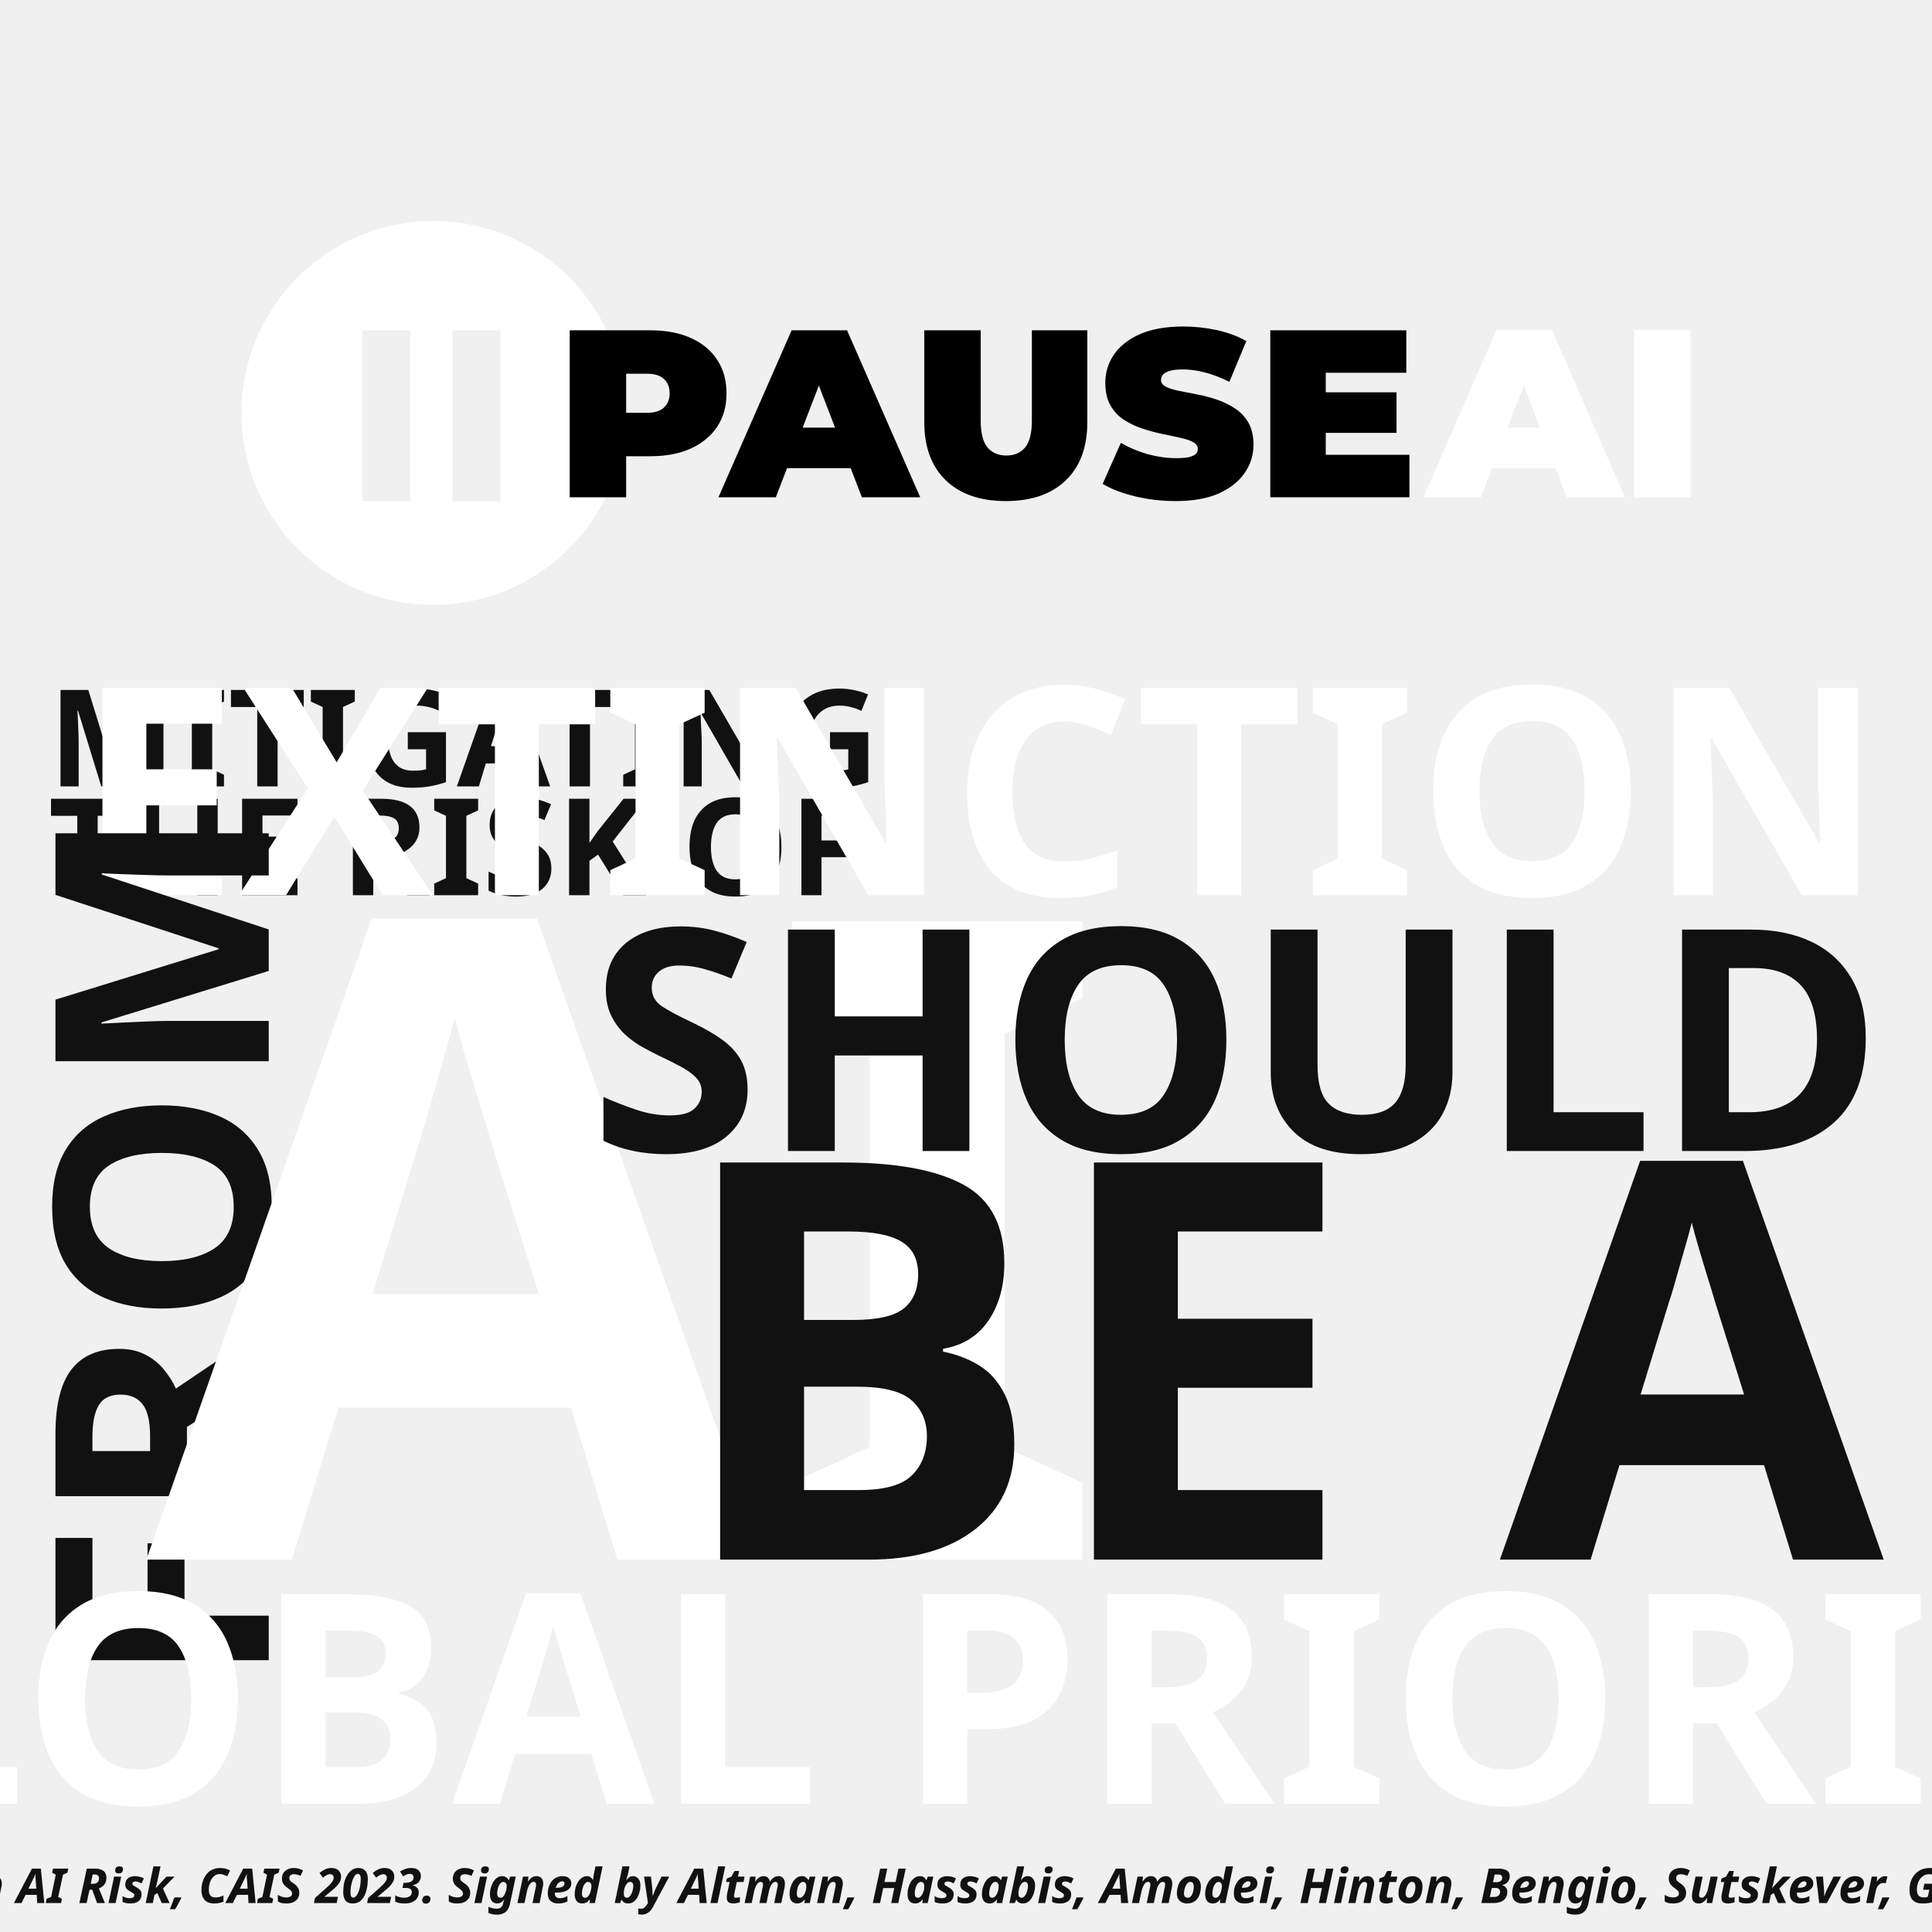
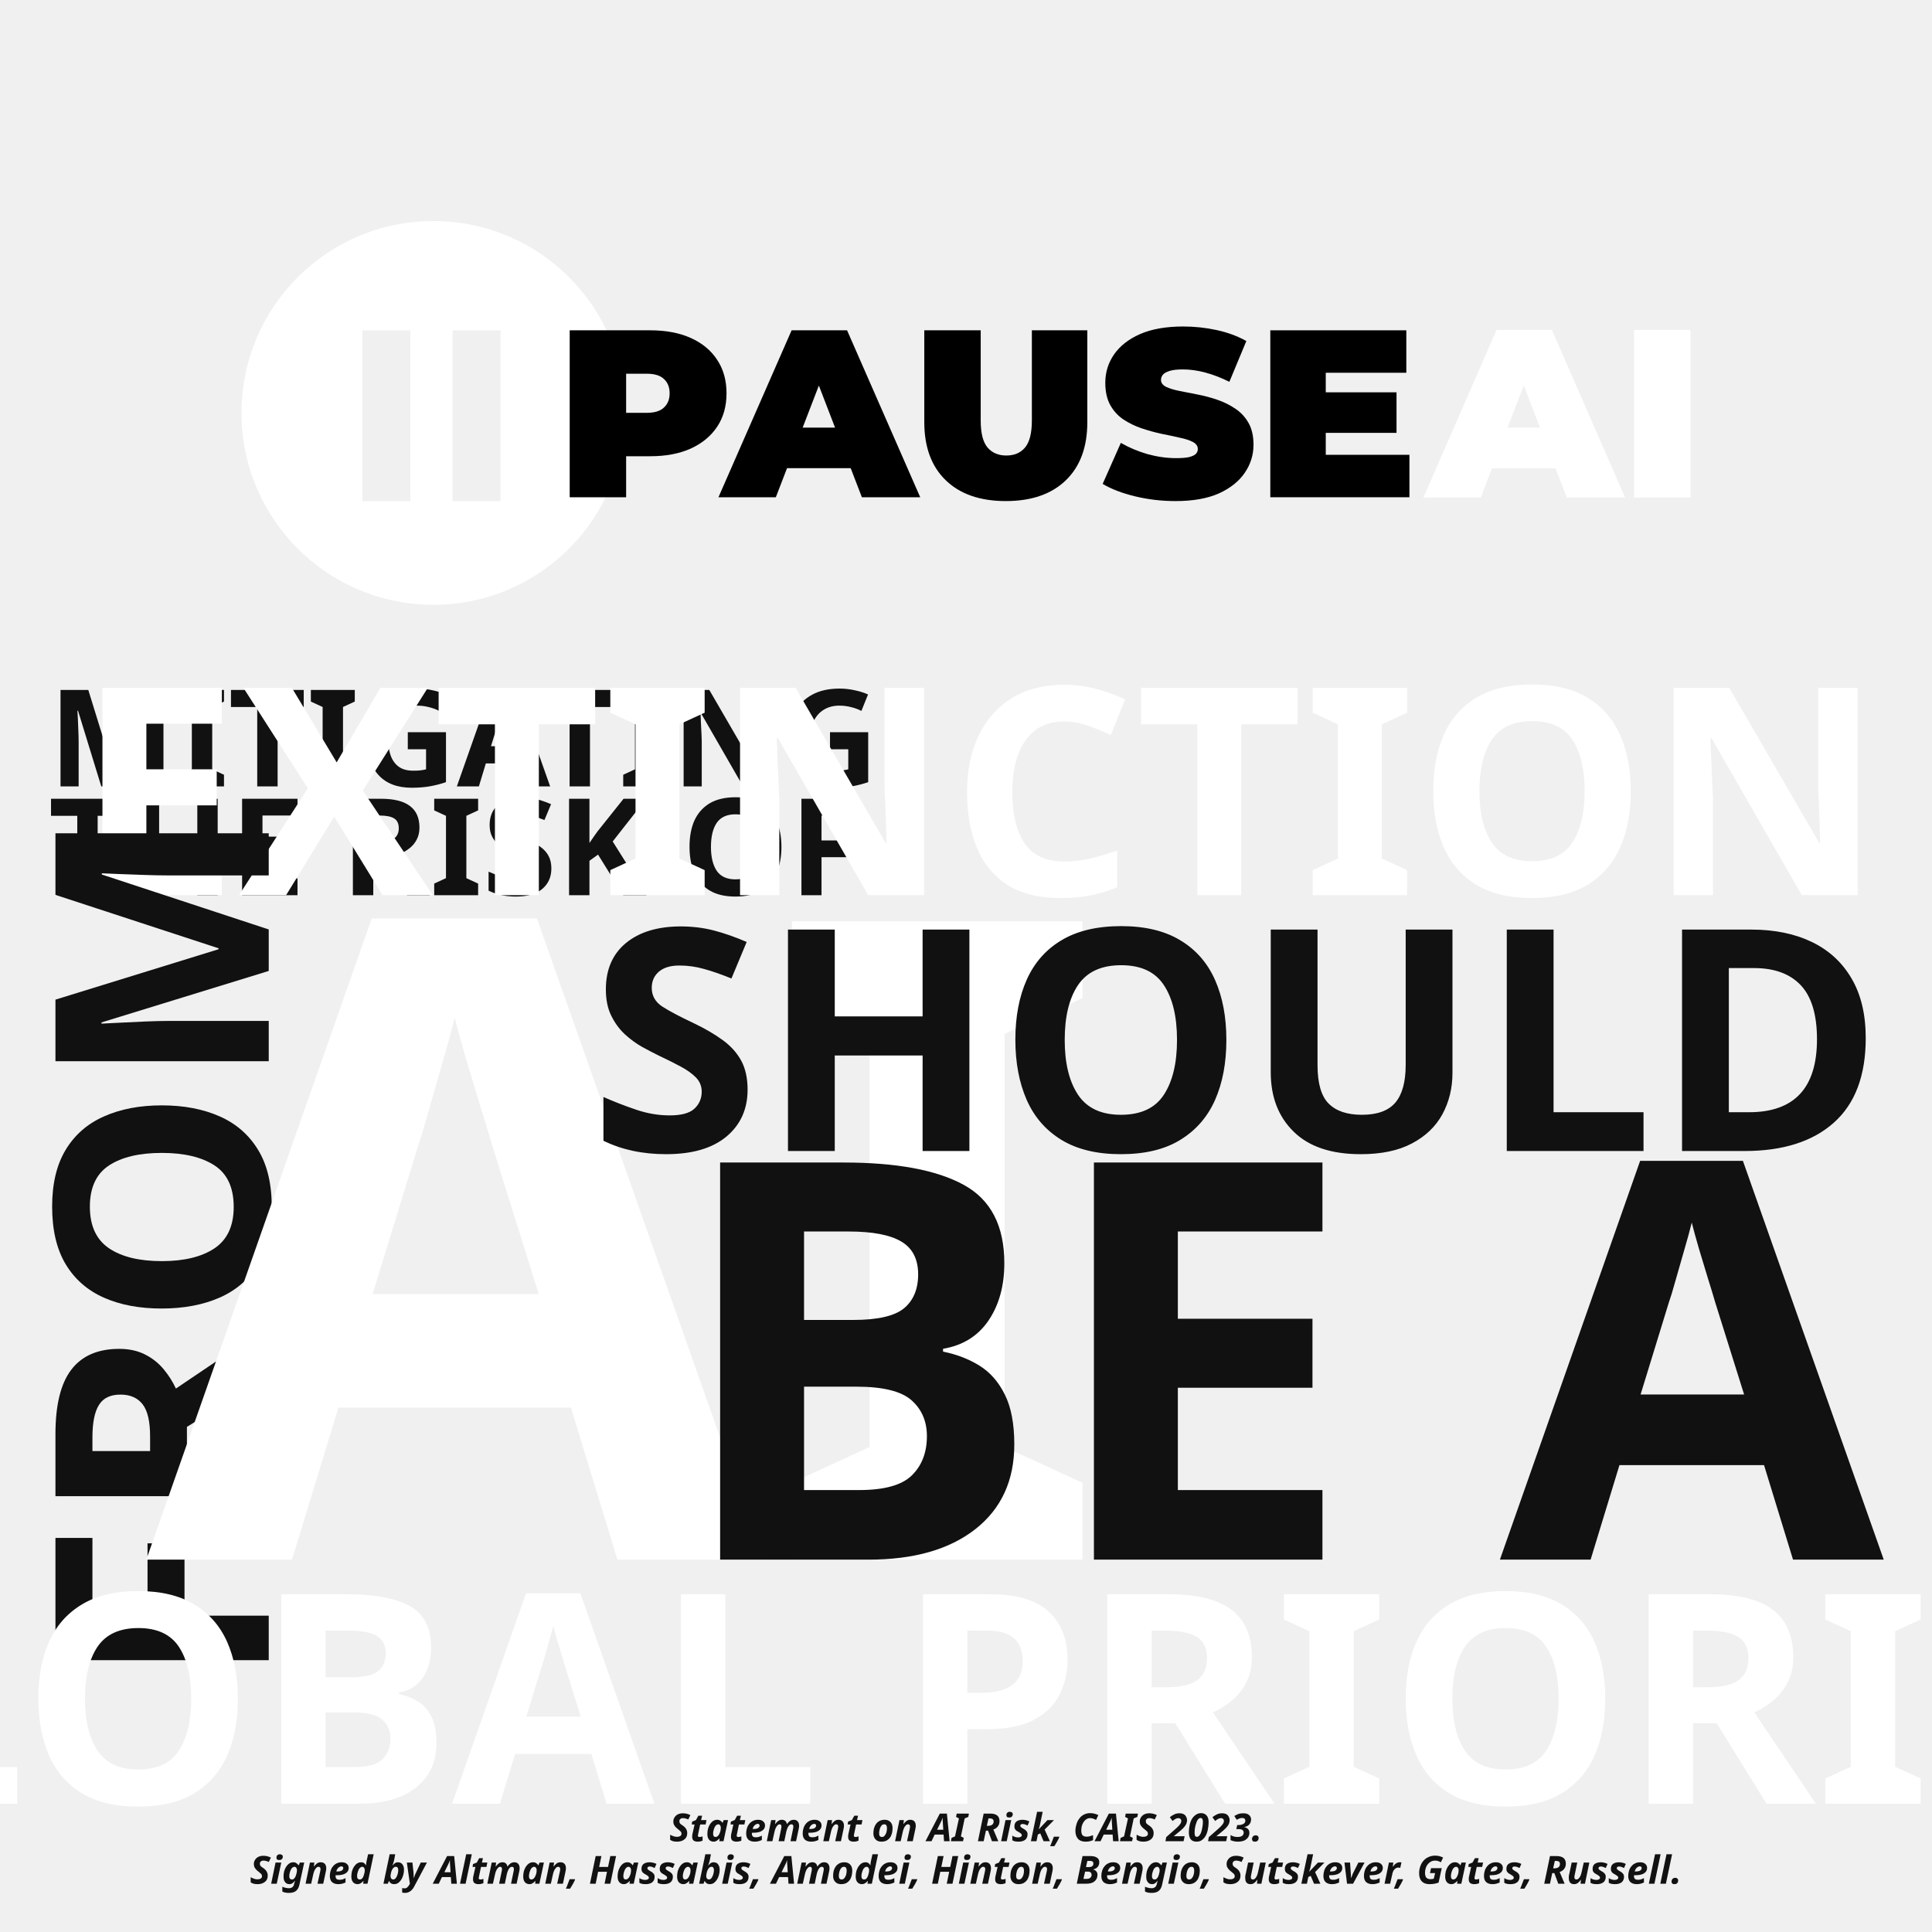
<svg xmlns="http://www.w3.org/2000/svg" viewBox="0 0 200 200" width="200mm" height="200mm" role="img" aria-label="Mitigating the risk of extinction from AI should be a global priority.">
  <svg x="25" y="15" width="150" height="55.49" viewBox="33 0 1214 449">
    <path fill-rule="evenodd" clip-rule="evenodd" d="M354.52 224.5C354.52 313.285 282.546 385.26 193.76 385.26C104.975 385.26 33 313.285 33 224.5C33 135.715 104.975 63.74 193.76 63.74C282.546 63.74 354.52 135.715 354.52 224.5ZM134.28 155.374H174.47V298.45H134.28V155.374ZM250.028 155.374H209.838V298.45H250.028V155.374Z" fill="white" />
    <path d="M1023.21 295.433L1084.48 155.018H1130.94L1192.21 295.433H1143.35L1098.1 177.485H1116.52L1071.27 295.433H1023.21ZM1059.66 270.961L1071.67 236.86H1136.14L1148.16 270.961H1059.66Z" fill="white" />
    <path d="M1199.75 295.433V155.018H1247V295.433H1199.75Z" fill="white" />
    <path d="M307.978 295.161V155.29H375.474C388.56 155.29 399.842 157.422 409.323 161.684C418.936 165.947 426.347 172.075 431.554 180.067C436.762 187.927 439.365 197.252 439.365 208.042C439.365 218.832 436.762 228.156 431.554 236.016C426.347 243.875 418.936 250.003 409.323 254.399C399.842 258.662 388.56 260.793 375.474 260.793H334.216L355.246 240.612V295.161H307.978ZM355.246 245.807L334.216 224.427H372.47C379.013 224.427 383.82 222.961 386.891 220.031C390.095 217.1 391.698 213.104 391.698 208.042C391.698 202.98 390.095 198.983 386.891 196.053C383.82 193.122 379.013 191.657 372.47 191.657H334.216L355.246 170.276V245.807Z" fill="black" />
    <path d="M432.604 295.161L493.892 155.29H540.358L601.645 295.161H552.775L507.511 177.67H525.937L480.673 295.161H432.604ZM469.056 270.784L481.073 236.815H545.565L557.582 270.784H469.056Z" fill="black" />
    <path d="M673.35 298.358C651.853 298.358 635.096 292.564 623.079 280.974C611.062 269.385 605.053 253.133 605.053 232.219V155.29H652.32V230.821C652.32 241.477 654.257 249.07 658.129 253.6C662.001 257.996 667.208 260.194 673.751 260.194C680.427 260.194 685.635 257.996 689.373 253.6C693.245 249.07 695.181 241.477 695.181 230.821V155.29H741.648V232.219C741.648 253.133 735.639 269.385 723.622 280.974C711.605 292.564 694.848 298.358 673.35 298.358Z" fill="black" />
    <path d="M815.589 298.358C803.839 298.358 792.489 297.026 781.54 294.362C770.591 291.698 761.579 288.234 754.502 283.972L769.724 249.603C776.4 253.466 783.81 256.597 791.955 258.995C800.234 261.259 808.245 262.392 815.99 262.392C820.529 262.392 824.068 262.125 826.605 261.592C829.275 260.926 831.211 260.06 832.413 258.995C833.615 257.796 834.216 256.397 834.216 254.799C834.216 252.268 832.813 250.269 830.009 248.804C827.206 247.339 823.467 246.14 818.794 245.207C814.254 244.142 809.247 243.076 803.772 242.01C798.298 240.811 792.756 239.28 787.148 237.415C781.674 235.55 776.6 233.085 771.927 230.021C767.387 226.958 763.715 222.961 760.911 218.032C758.107 212.97 756.705 206.71 756.705 199.25C756.705 190.591 759.108 182.732 763.915 175.672C768.856 168.478 776.133 162.75 785.746 158.487C795.494 154.225 807.578 152.093 821.998 152.093C831.478 152.093 840.825 153.092 850.038 155.09C859.251 157.089 867.53 160.152 874.873 164.282L860.653 198.451C853.71 194.987 846.967 192.389 840.424 190.658C834.015 188.926 827.74 188.06 821.597 188.06C817.058 188.06 813.453 188.46 810.782 189.259C808.112 190.058 806.176 191.124 804.974 192.456C803.906 193.788 803.372 195.253 803.372 196.852C803.372 199.25 804.774 201.181 807.578 202.647C810.382 203.979 814.053 205.111 818.593 206.044C823.267 206.976 828.34 207.975 833.815 209.041C839.423 210.106 844.964 211.572 850.439 213.437C855.913 215.302 860.92 217.766 865.46 220.83C870.133 223.894 873.872 227.89 876.676 232.819C879.48 237.748 880.882 243.875 880.882 251.202C880.882 259.727 878.412 267.587 873.471 274.78C868.665 281.84 861.454 287.568 851.841 291.964C842.227 296.227 830.143 298.358 815.589 298.358Z" fill="black" />
    <path d="M938.209 207.242H1000.7V241.211H938.209V207.242ZM941.414 259.594H1011.51V295.161H894.947V155.29H1008.91V190.858H941.414V259.594Z" fill="black" />
  </svg>
  <g id="quote" font-family="Saira Condensed, Impact, sans-serif" font-weight="700" fill="#111111">
    <text x="5" y="81.41" font-size="13.986" textLength="59.94" lengthAdjust="spacing" text-anchor="start">MITIGATING</text>
    <text x="5" y="92.67" font-size="13.986" textLength="59.94" lengthAdjust="spacing" text-anchor="start">THE RISK OF</text>
    <text x="195" y="92.67" class="accent" fill="#FFFFFF" font-size="30.070" text-anchor="end">EXTINCTION</text>
    <g transform="rotate(-90 15.82 129.06)">
      <text x="15.82" y="129.06" font-size="30.924" text-anchor="middle" dominant-baseline="central">FROM</text>
    </g>
    <text x="65.08" y="161.45" class="accent" fill="#FFFFFF" font-size="92.552" text-anchor="middle">AI</text>
    <text x="195" y="119.15" font-size="32.115" text-anchor="end">SHOULD</text>
    <text x="195" y="161.45" font-size="57.580" text-anchor="end">BE A</text>
    <text x="100" y="186.72" class="accent" fill="#FFFFFF" font-size="30.376" text-anchor="middle">GLOBAL PRIORITY</text>
  </g>
-   <g id="attribution" font-family="Saira Condensed, Impact, sans-serif" font-weight="700" font-style="italic" font-size="5" fill="#111111" text-anchor="middle">
-     <text x="100" y="197">Statement on AI Risk, CAIS 2023. Signed by Altman, Hassabis, Amodei, Hinton, Bengio, Sutskever, Gates, Russell.</text>
+   <g id="attribution" font-family="Saira Condensed, Impact, sans-serif" font-weight="700" font-style="italic" font-size="4" fill="#111111" text-anchor="middle">
+     <text x="100" y="190.6">Statement on AI Risk, CAIS 2023.</text>
+     <text x="100" y="195">Signed by Altman, Hassabis, Amodei, Hinton, Bengio, Sutskever, Gates, Russell.</text>
  </g>
</svg>
